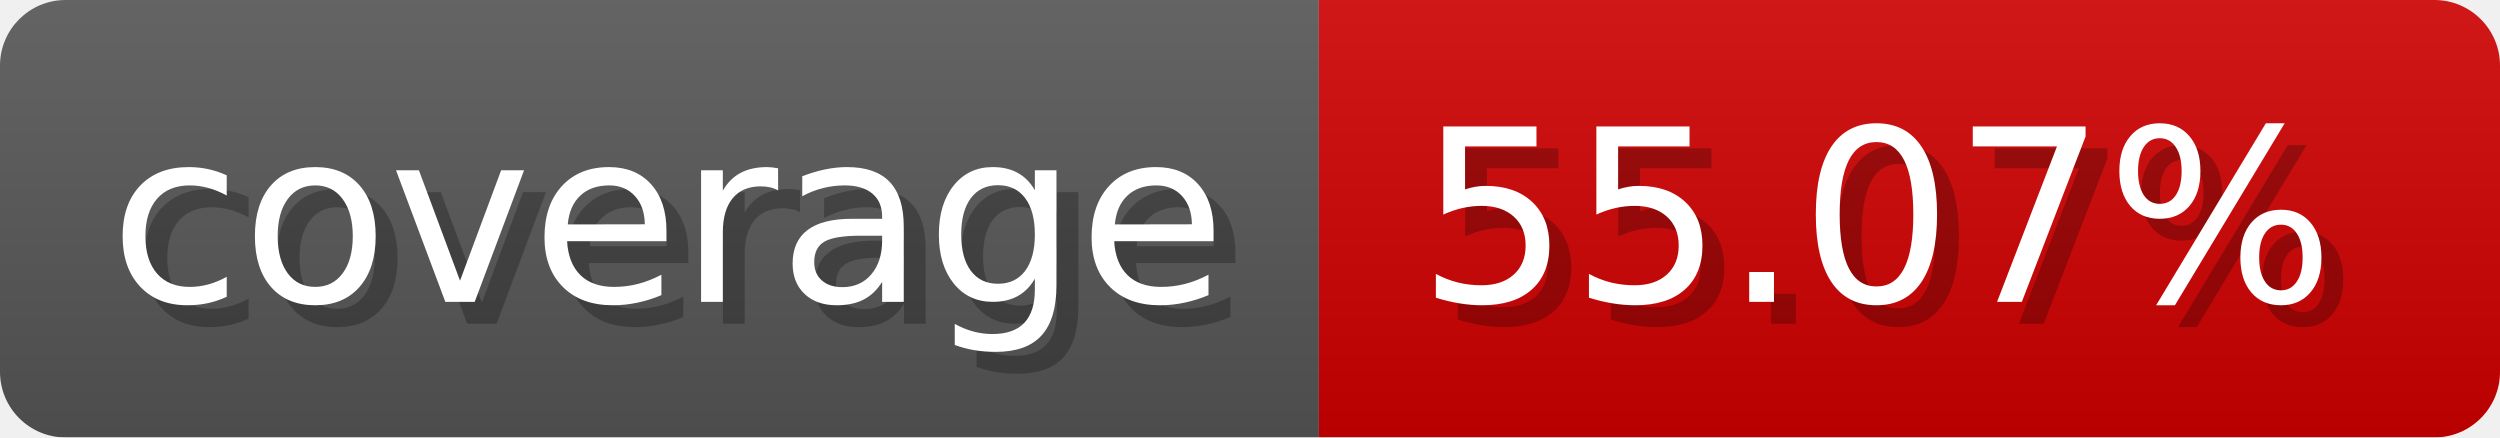
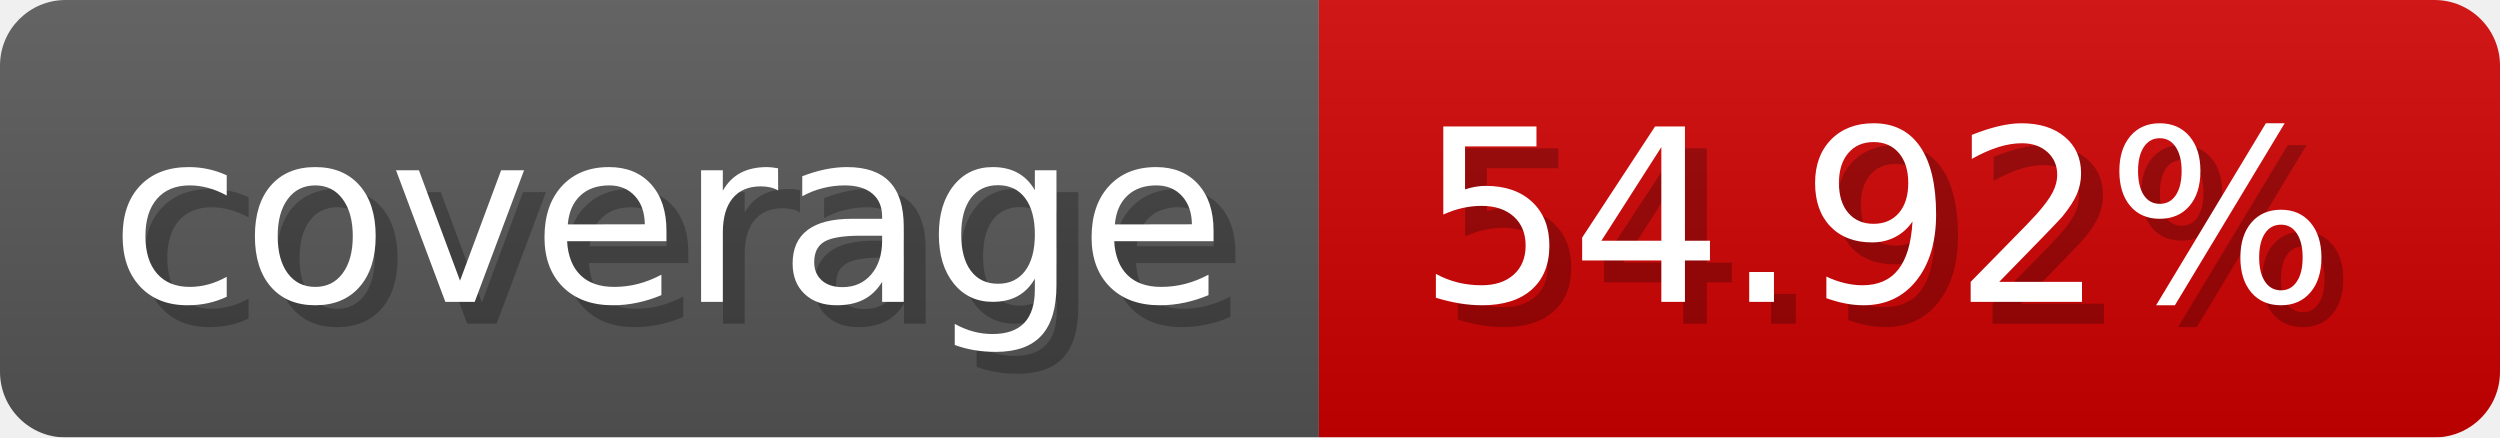
- <svg xmlns="http://www.w3.org/2000/svg" width="114.3" height="20" viewBox="0 0 1143 200" role="img" aria-label="coverage: 55.07%">
+ <svg xmlns="http://www.w3.org/2000/svg" width="114.3" height="20" viewBox="0 0 1143 200" role="img" aria-label="coverage: 54.92%">
  <linearGradient id="a" x2="0" y2="100%">
    <stop offset="0" stop-opacity=".1" stop-color="#EEE" />
    <stop offset="1" stop-opacity=".1" />
  </linearGradient>
  <mask id="m">
    <rect width="1143" height="200" rx="30" fill="#FFF" />
  </mask>
  <g mask="url(#m)">
    <rect width="603" height="200" fill="#555" />
    <rect width="540" height="200" fill="#ce0000" x="603" />
    <rect width="1143" height="200" fill="url(#a)" />
  </g>
  <g aria-hidden="true" fill="#fff" text-anchor="start" font-family="Verdana,DejaVu Sans,sans-serif" font-size="110">
    <text x="60" y="148" textLength="503" fill="#000" opacity="0.25">coverage</text>
    <text x="50" y="138" textLength="503">coverage</text>
-     <text x="658" y="148" textLength="440" fill="#000" opacity="0.25">55.07%</text>
-     <text x="648" y="138" textLength="440">55.07%</text>
+     <text x="658" y="148" textLength="440" fill="#000" opacity="0.25">54.92%</text>
+     <text x="648" y="138" textLength="440">54.92%</text>
  </g>
</svg>
